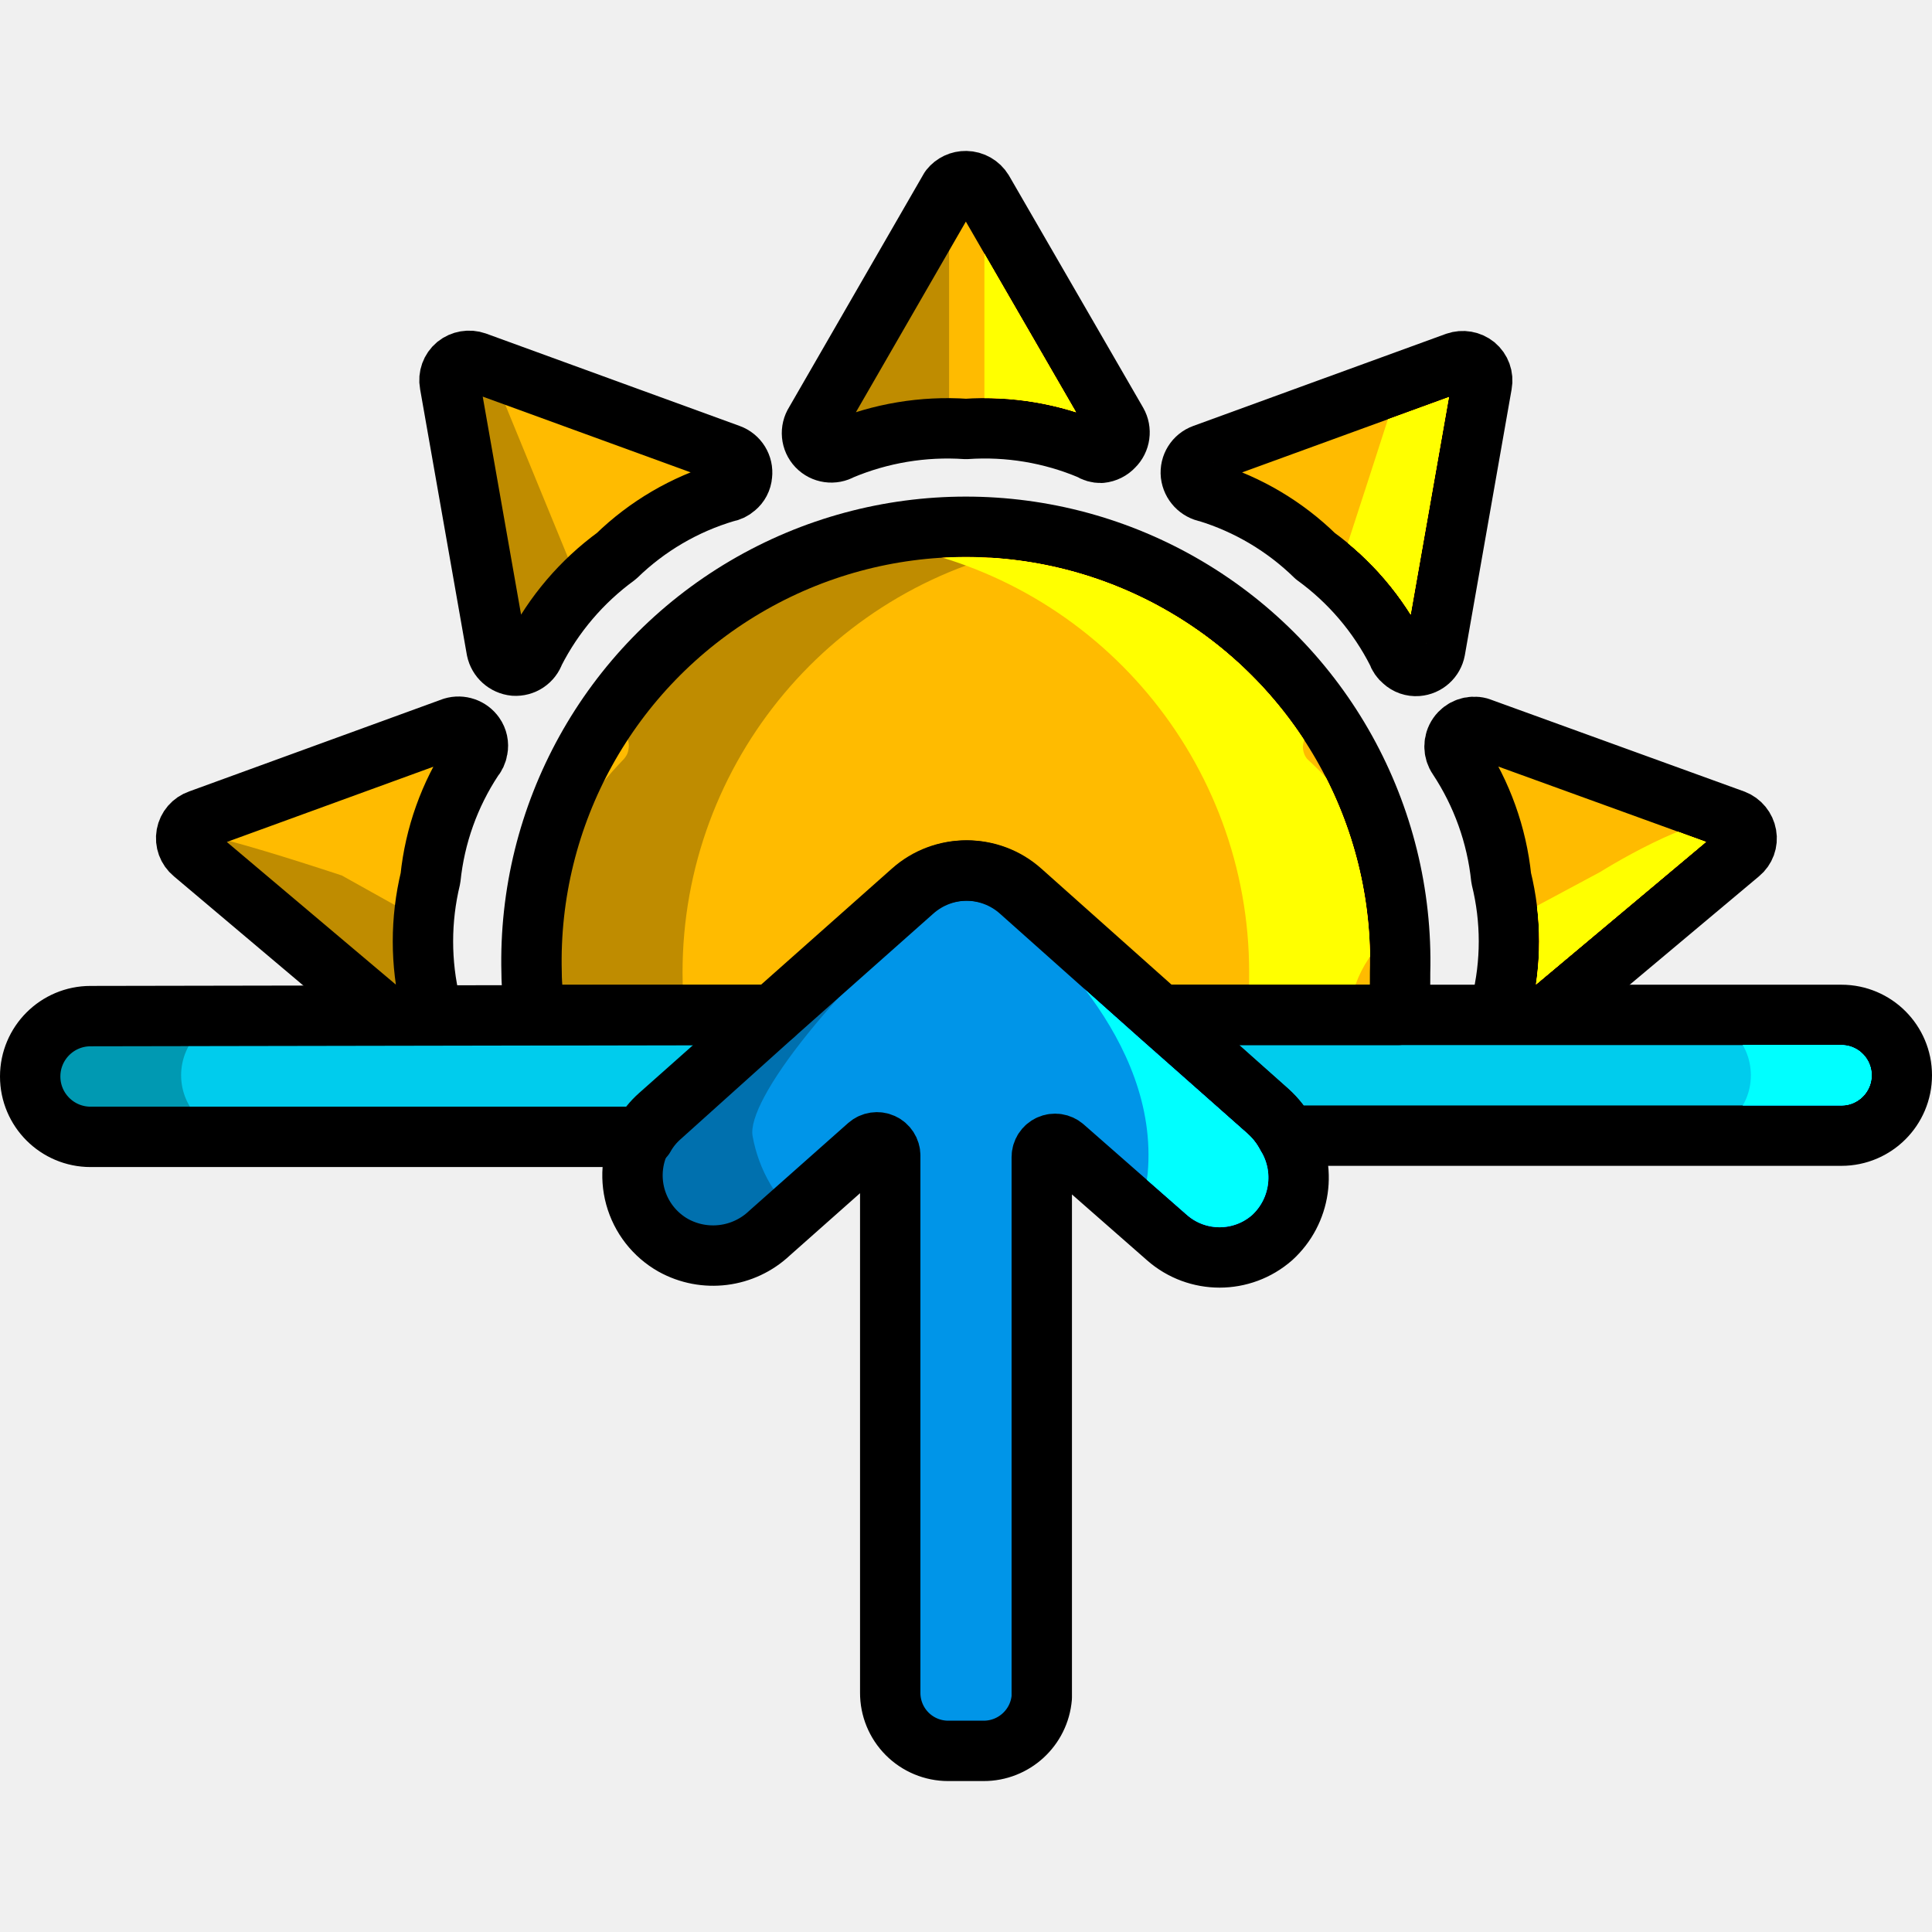
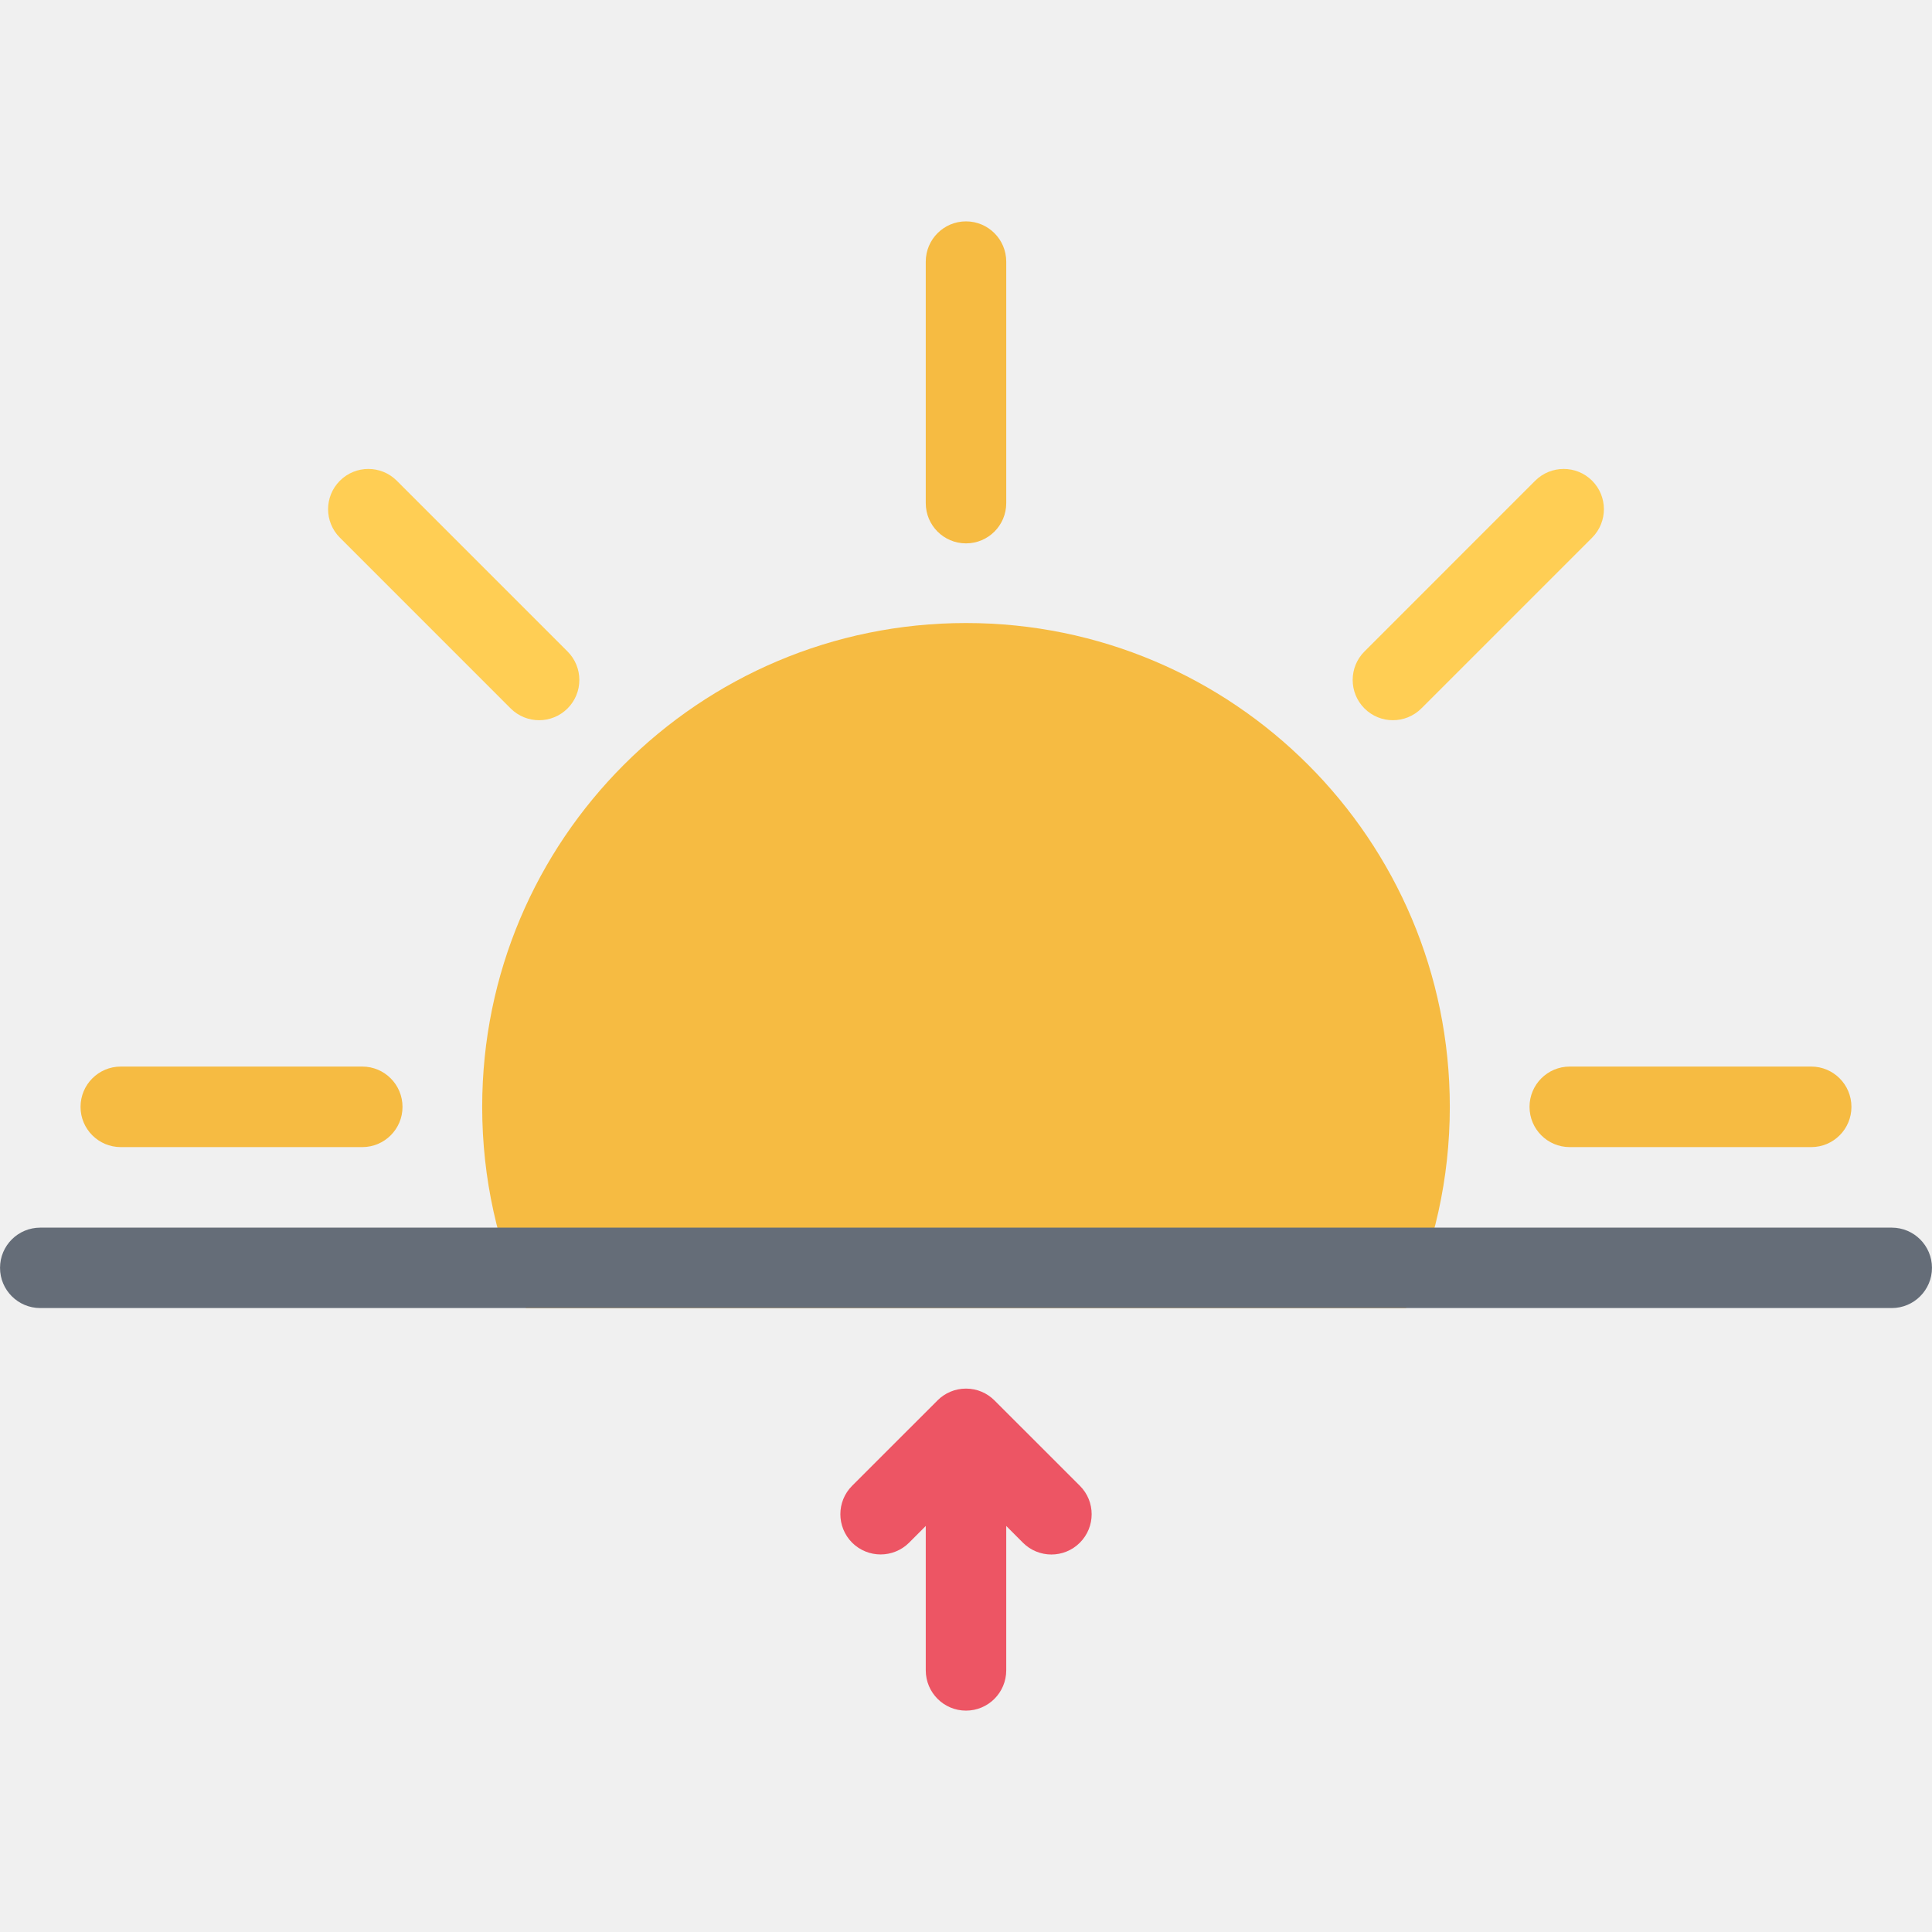
- <svg xmlns="http://www.w3.org/2000/svg" viewBox="0 0 64 64">
-   <defs>
-     <style>.cls-1{isolation:isolate;}.cls-2{fill:#fb0;}.cls-3{fill:#00cced;}.cls-4{fill:#0095e8;}.cls-5{fill:none;stroke:#000;stroke-linecap:round;stroke-linejoin:round;stroke-width:2px;}.cls-6{opacity:0.25;mix-blend-mode:multiply;}.cls-7,.cls-8{mix-blend-mode:overlay;}.cls-8{fill:#fff;}</style>
-   </defs>
-   <g class="cls-1">
-     <g id="Layer_1" data-name="Layer 1">
-       <g id="Vector">
-         <path class="cls-2" d="M46.38,32.22c0,.47,0,.94-.07,1.4H38.43l-4.6-4.1a2.69,2.69,0,0,0-3.58,0l-4.62,4.1H17.68c0-.46-.07-.93-.07-1.4a14.39,14.39,0,1,1,28.77,0Z" />
-         <path class="cls-2" d="M36.47,15a.59.59,0,0,1-.34-.1A9,9,0,0,0,32,14.21a9.09,9.09,0,0,0-4.14.69A.64.64,0,0,1,27,14l4.47-7.75A.66.66,0,0,1,32,6a.67.67,0,0,1,.56.32L37,14a.65.65,0,0,1-.11.79A.66.66,0,0,1,36.47,15Z" />
-         <path class="cls-2" d="M24.36,16.15a.63.63,0,0,1-.32.15,8.76,8.76,0,0,0-3.62,2.12,9,9,0,0,0-2.72,3.19.65.65,0,0,1-.66.44.67.67,0,0,1-.59-.53L14.9,12.71a.64.64,0,0,1,.22-.61.67.67,0,0,1,.64-.11l8.4,3.06a.64.64,0,0,1,.42.68A.6.6,0,0,1,24.36,16.15Z" />
-         <path class="cls-2" d="M12.74,33.61h1.52a.62.62,0,0,0,0-.33,8.93,8.93,0,0,1,0-4.19,8.82,8.82,0,0,1,1.41-3.95.63.63,0,0,0,.15-.32.61.61,0,0,0-.1-.47A.65.65,0,0,0,15,24.1l-8.4,3.06a.64.64,0,0,0-.2,1.1Z" />
-         <path class="cls-2" d="M49.73,29.09a8.71,8.71,0,0,1,0,4.19.62.62,0,0,0,0,.33h1.52l6.38-5.35a.63.63,0,0,0,.22-.6.66.66,0,0,0-.41-.5L49,24.1a.65.65,0,0,0-.7,1A8.91,8.91,0,0,1,49.73,29.09Z" />
-         <path class="cls-2" d="M46.49,21.9a.61.61,0,0,1-.2-.29,8.93,8.93,0,0,0-2.72-3.19A8.79,8.79,0,0,0,40,16.3a.67.67,0,0,1-.55-.58.64.64,0,0,1,.42-.67L48.24,12a.66.66,0,0,1,.63.11.64.64,0,0,1,.22.61l-1.55,8.81a.65.65,0,0,1-.59.53A.61.61,0,0,1,46.49,21.9Z" />
-         <path class="cls-3" d="M25.63,33.62,21.87,37a2.52,2.52,0,0,0-.53.66H3a2,2,0,0,1,0-4Z" />
-         <path class="cls-3" d="M63,35.62a2,2,0,0,1-2,2H42.64a2.9,2.9,0,0,0-.63-.81l-3.58-3.19H61A2,2,0,0,1,63,35.62Z" />
-         <path class="cls-4" d="M42.14,41a2.64,2.64,0,0,1-3.48,0l-3.42-3a.44.44,0,0,0-.73.33v17.9A1.93,1.93,0,0,1,32.58,58H31.41a1.92,1.92,0,0,1-1.92-1.93V38.28a.44.44,0,0,0-.73-.33l-3.27,2.9a2.72,2.72,0,0,1-3.19.4,2.66,2.66,0,0,1-1-3.63,2.52,2.52,0,0,1,.53-.66l3.76-3.34,4.62-4.1a2.69,2.69,0,0,1,3.58,0l4.6,4.1L42,36.81a2.9,2.9,0,0,1,.63.81A2.69,2.69,0,0,1,42.14,41Z" />
-       </g>
-       <g id="Line">
-         <path class="cls-5" d="M46.38,32.22c0,.47,0,.94-.07,1.4H38.43l-4.6-4.1a2.69,2.69,0,0,0-3.58,0l-4.62,4.1H17.68c0-.46-.07-.93-.07-1.4a14.39,14.39,0,1,1,28.77,0Z" />
-         <path class="cls-5" d="M36.47,15a.59.59,0,0,1-.34-.1A9,9,0,0,0,32,14.21a9.09,9.09,0,0,0-4.14.69A.64.64,0,0,1,27,14l4.47-7.75A.66.66,0,0,1,32,6a.67.67,0,0,1,.56.32L37,14a.65.65,0,0,1-.11.79A.66.66,0,0,1,36.47,15Z" />
-         <path class="cls-5" d="M24.36,16.15a.63.63,0,0,1-.32.15,8.76,8.76,0,0,0-3.62,2.12,9,9,0,0,0-2.72,3.19.65.65,0,0,1-.66.44.67.67,0,0,1-.59-.53L14.9,12.71a.64.64,0,0,1,.22-.61.67.67,0,0,1,.64-.11l8.4,3.06a.64.64,0,0,1,.42.68A.6.6,0,0,1,24.36,16.15Z" />
-         <path class="cls-5" d="M12.74,33.61h1.52a.62.62,0,0,0,0-.33,8.93,8.93,0,0,1,0-4.19,8.82,8.82,0,0,1,1.41-3.95.63.63,0,0,0,.15-.32.61.61,0,0,0-.1-.47A.65.65,0,0,0,15,24.1l-8.4,3.06a.64.64,0,0,0-.2,1.1Z" />
-         <path class="cls-5" d="M49.73,29.09a8.71,8.71,0,0,1,0,4.19.62.62,0,0,0,0,.33h1.52l6.38-5.35a.63.63,0,0,0,.22-.6.66.66,0,0,0-.41-.5L49,24.1a.65.65,0,0,0-.7,1A8.91,8.91,0,0,1,49.73,29.09Z" />
-         <path class="cls-5" d="M46.49,21.9a.61.61,0,0,1-.2-.29,8.93,8.93,0,0,0-2.72-3.19A8.79,8.79,0,0,0,40,16.3a.67.67,0,0,1-.55-.58.64.64,0,0,1,.42-.67L48.24,12a.66.66,0,0,1,.63.11.64.64,0,0,1,.22.61l-1.55,8.81a.65.65,0,0,1-.59.53A.61.61,0,0,1,46.49,21.9Z" />
-         <path class="cls-5" d="M25.63,33.62,21.87,37a2.52,2.52,0,0,0-.53.66H3a2,2,0,0,1,0-4Z" />
-         <path class="cls-5" d="M63,35.62a2,2,0,0,1-2,2H42.64a2.9,2.9,0,0,0-.63-.81l-3.58-3.19H61A2,2,0,0,1,63,35.62Z" />
-         <path class="cls-5" d="M42.14,41a2.64,2.64,0,0,1-3.48,0l-3.42-3a.44.44,0,0,0-.73.33v17.9A1.93,1.93,0,0,1,32.58,58H31.41a1.92,1.92,0,0,1-1.92-1.93V38.28a.44.44,0,0,0-.73-.33l-3.27,2.9a2.72,2.72,0,0,1-3.19.4,2.66,2.66,0,0,1-1-3.63,2.52,2.52,0,0,1,.53-.66l3.76-3.34,4.62-4.1a2.69,2.69,0,0,1,3.58,0l4.6,4.1L42,36.81a2.9,2.9,0,0,1,.63.81A2.69,2.69,0,0,1,42.14,41Z" />
-       </g>
-       <g id="Shadow" class="cls-6">
-         <path d="M8,37.62a2,2,0,1,1,0-4H3a2,2,0,0,0,0,4Z" />
-         <path d="M21.11,39.74a3.29,3.29,0,0,0,2.83,1.83,2.53,2.53,0,0,0,1.55-.72l.79-.7a4.1,4.1,0,0,1-.76-.92,4.84,4.84,0,0,1-.59-1.6c-.2-1.15,2.6-4.92,7.5-9C22.26,35.51,20.58,38.4,21.11,39.74Z" />
-         <path d="M6.14,27.66a.7.7,0,0,0,0,.33.74.74,0,0,0,.19.27l6.38,5.35h1.52a.62.62,0,0,0,0-.33,7.27,7.27,0,0,1-.15-2.74L11.32,29C7.27,27.67,6.21,27.49,6.14,27.66Z" />
-         <path d="M22.61,32.22A14.37,14.37,0,0,1,34.5,18.06a14.71,14.71,0,0,0-2.5-.23,14.36,14.36,0,0,0-8.93,3.11,6.1,6.1,0,0,0-.37.67.65.65,0,0,1-.66.44.61.61,0,0,1-.18-.05,15.49,15.49,0,0,0-1.72,2.07.62.62,0,0,1,.58.28.61.61,0,0,1,.1.47.6.6,0,0,1-.06.19.79.79,0,0,1-.09.13A14.67,14.67,0,0,0,18,29a4.09,4.09,0,0,0,.52,4.09,2.4,2.4,0,0,0,.76.54H17.74l-.06,0v.06h5C22.64,33.16,22.61,32.69,22.61,32.22Z" />
-         <path d="M31.44,14V6.28h0L27,14a.77.77,0,0,0-.08.19l1.39.51a10.54,10.54,0,0,1,3.62-.52A.45.45,0,0,1,32,14v0Z" />
-         <path d="M17,22.05c.14,0,.32-.15.66-.44a9.44,9.44,0,0,0,1.57-2.13h0l-2.91-7.09-.6-.4a.67.67,0,0,0-.64.11.64.64,0,0,0-.22.61C15.7,20.22,16.45,22,17,22.05Z" />
-       </g>
-       <g id="Highligth" class="cls-7">
-         <path class="cls-8" d="M48.87,12.1a.77.77,0,0,0-.3-.14.61.61,0,0,0-.33,0l-1.86.68C45.69,14.79,45,16.91,44.32,19l.46.5h0c1.33,1.53,1.39,1.71,1.51,2.07a.4.4,0,0,0,.06.13.54.54,0,0,0,.14.16.61.61,0,0,0,.46.15.65.65,0,0,0,.59-.53C47.84,19.83,49.17,12.34,48.87,12.1Z" />
-         <path class="cls-8" d="M61,33.62H56a2,2,0,0,1,0,4h5a2,2,0,0,0,0-4Z" />
-         <path class="cls-8" d="M57.85,27.66a.66.66,0,0,0-.14-.31C57,26.58,54,28.27,53,28.89l-3.08,1.65a7.26,7.26,0,0,1-.16,2.74.62.62,0,0,0,0,.33h1.52C52.91,32.54,58.12,29.09,57.85,27.66Z" />
-         <path class="cls-8" d="M46.25,33.61H44.73a2.63,2.63,0,0,1,0-.33,3.94,3.94,0,0,1,.74-1.71,4.07,4.07,0,0,0,.28-3.48,14.61,14.61,0,0,0-2.45-2.95h0a.63.63,0,0,1,0-.79.65.65,0,0,1,.57-.28A14.79,14.79,0,0,0,42.13,22a.58.58,0,0,1-.18,0,.65.65,0,0,1-.66-.44,4.16,4.16,0,0,0-.37-.66A14.28,14.28,0,0,0,32,17.83a14.71,14.71,0,0,0-2.5.23A14.37,14.37,0,0,1,41.38,32.22c0,.47,0,.94-.07,1.4h5s0,0,0,0S46.27,33.6,46.25,33.61Z" />
-         <path class="cls-8" d="M37.77,40.13l.89.8a2.61,2.61,0,0,0,4-3.31l-9.57-7.76c1.21,1,5.32,4.54,4.93,9A7.36,7.36,0,0,1,37.77,40.13Z" />
-         <path class="cls-8" d="M37,14l-4.39-7.6v7.79a10.25,10.25,0,0,1,3.08.51l1.38-.51A.73.73,0,0,0,37,14Z" />
-       </g>
-     </g>
+ <svg xmlns="http://www.w3.org/2000/svg" version="1.1" x="0px" y="0px" width="512px" height="512px" viewBox="0 0 512 512" enable-background="new 0 0 512 512" xml:space="preserve">
+   <defs id="defs921" />
+   <g id="sunrise">
+     <path fill="#F6BB42" d="M96.006,282.651H32.008c-5.891,0-10.664,4.781-10.664,10.688c0,5.875,4.773,10.656,10.664,10.656h63.998   c5.89,0,10.663-4.781,10.663-10.656C106.669,287.433,101.896,282.651,96.006,282.651z" id="path899" />
+     <path fill="#F6BB42" d="M479.993,282.651h-63.997c-5.891,0-10.656,4.781-10.656,10.672s4.766,10.672,10.656,10.672h63.997   c5.891,0,10.656-4.781,10.656-10.656C490.649,287.433,485.884,282.651,479.993,282.651z" id="path901" />
+     <path fill="#FFCE54" d="M406.84,127.398l-45.25,45.257c-4.155,4.164-4.155,10.914,0,15.077c4.156,4.172,10.922,4.172,15.094,0   l45.249-45.248c4.156-4.164,4.156-10.922,0-15.086C417.777,123.234,411.012,123.234,406.84,127.398z" id="path903" />
+     <path fill="#F6BB42" d="M245.336,69.338v63.998c0,5.891,4.773,10.664,10.664,10.664s10.664-4.773,10.664-10.664V69.338   c0-5.89-4.773-10.671-10.664-10.671S245.336,63.448,245.336,69.338z" id="path905" />
+     <path fill="#FFCE54" d="M90.076,142.484l45.248,45.256c4.164,4.164,10.922,4.164,15.086,0c4.164-4.163,4.164-10.921,0-15.085   l-45.257-45.257c-4.164-4.164-10.913-4.164-15.077,0C85.904,131.563,85.904,138.32,90.076,142.484z" id="path907" />
+     <path fill="#FFCE54" d="M146.434,335.993c-5.305-13.562-7.984-27.89-7.984-42.654c0-64.826,52.732-117.559,117.551-117.559   c64.812,0,117.559,52.732,117.559,117.559c0,14.765-2.688,29.093-8,42.654H146.434z" id="path909" style="fill:#f6bb42;fill-opacity:1" />
+     <path fill="#F6BB42" d="M256,165.108c-70.811,0-128.215,57.405-128.215,128.23c0,19.03,4.148,37.076,11.586,53.311h233.25   c7.438-16.234,11.594-34.28,11.594-53.311C384.215,222.514,326.811,165.108,256,165.108z M358.028,325.337H153.98   c-3.234-10.296-4.867-21.014-4.867-31.998c0-28.562,11.116-55.405,31.311-75.591c20.188-20.188,47.022-31.304,75.576-31.304   c28.562,0,55.39,11.116,75.576,31.304c20.202,20.186,31.311,47.029,31.311,75.591C362.887,304.323,361.246,315.041,358.028,325.337   z" id="path911" />
+     <path fill="#ED5564" d="M286.171,393.741l-22.632-22.624l0,0c-1.938-1.938-4.593-3.125-7.539-3.125l0,0   c-2.938,0-5.602,1.188-7.531,3.109l-0.008,0.016l-22.632,22.624c-4.164,4.156-4.164,10.906,0,15.094   c2.086,2.063,4.813,3.109,7.547,3.109c2.727,0,5.461-1.047,7.538-3.109l4.422-4.438v38.249c0,5.906,4.773,10.687,10.664,10.687l0,0   c5.891,0,10.664-4.78,10.664-10.687v-38.249l4.422,4.438c2.07,2.078,4.82,3.125,7.539,3.125c2.733,0,5.468-1.047,7.546-3.125   C290.343,404.663,290.343,397.897,286.171,393.741z" id="path913" />
+     <path fill="#656D78" d="M501.336,325.337H10.672c-5.891,0-10.664,4.766-10.664,10.656s4.773,10.656,10.664,10.656h490.664   c5.875,0,10.656-4.766,10.656-10.656S507.211,325.337,501.336,325.337z" id="path915" />
  </g>
</svg>
